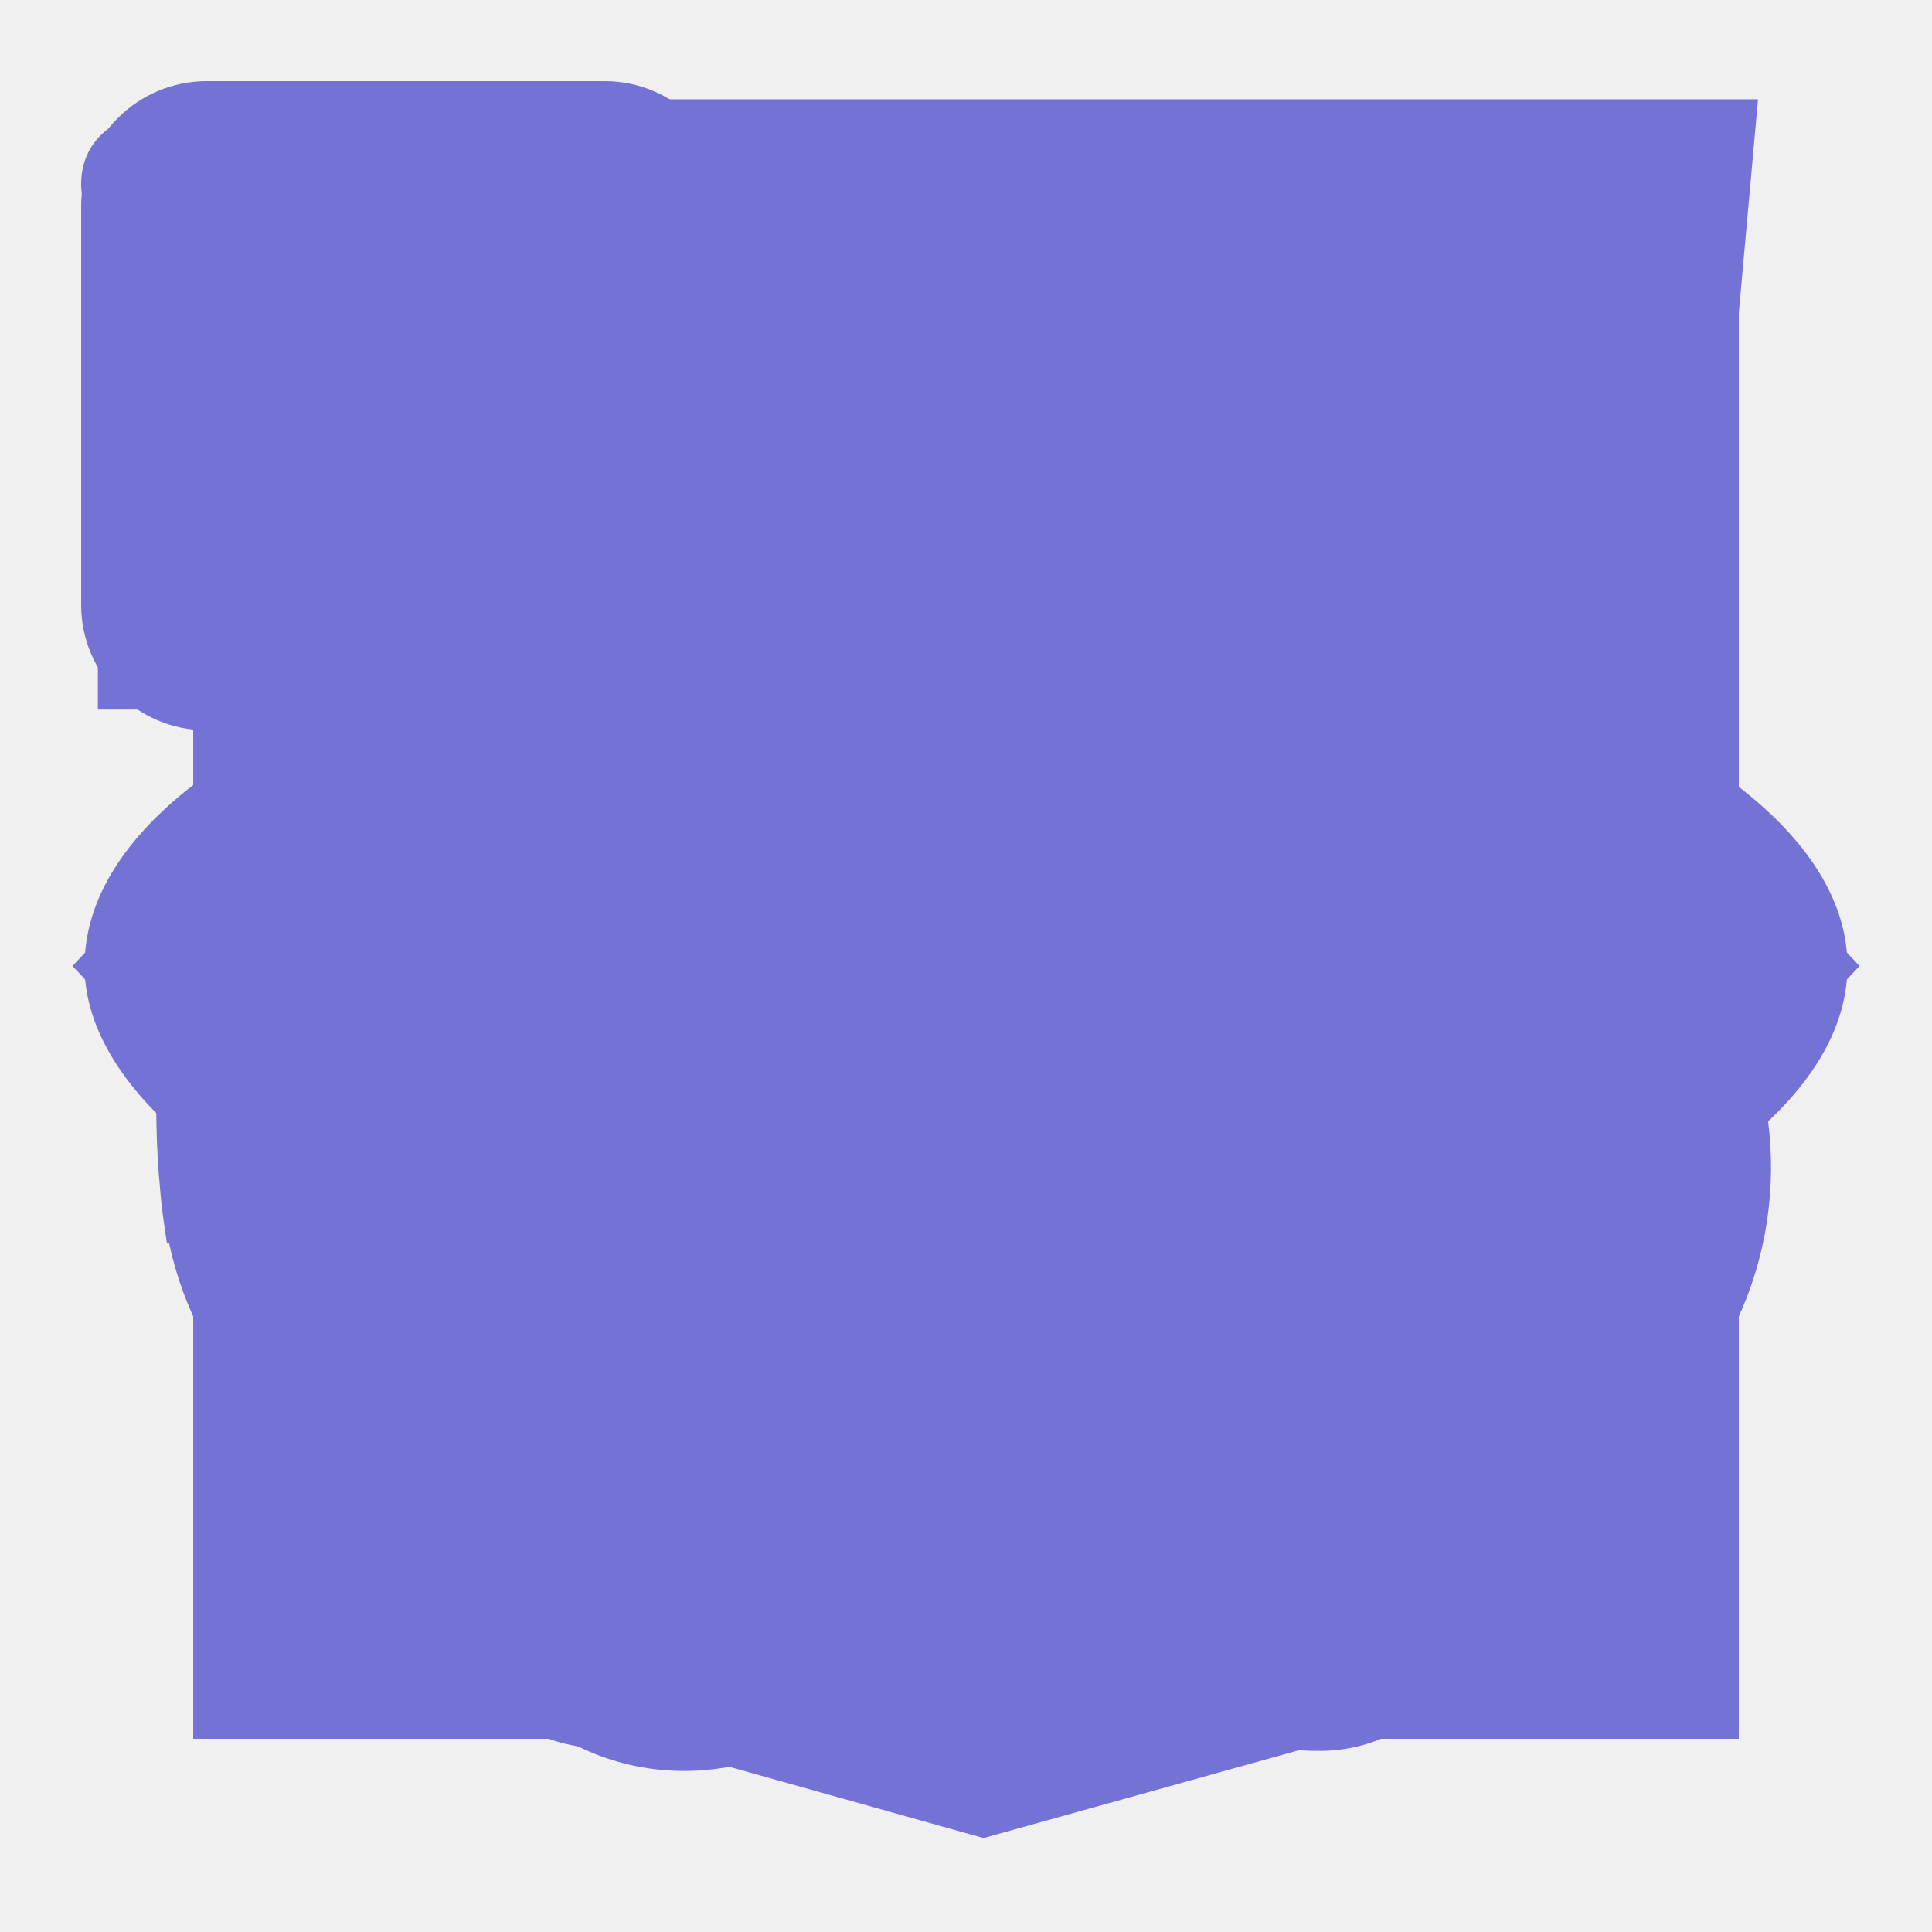
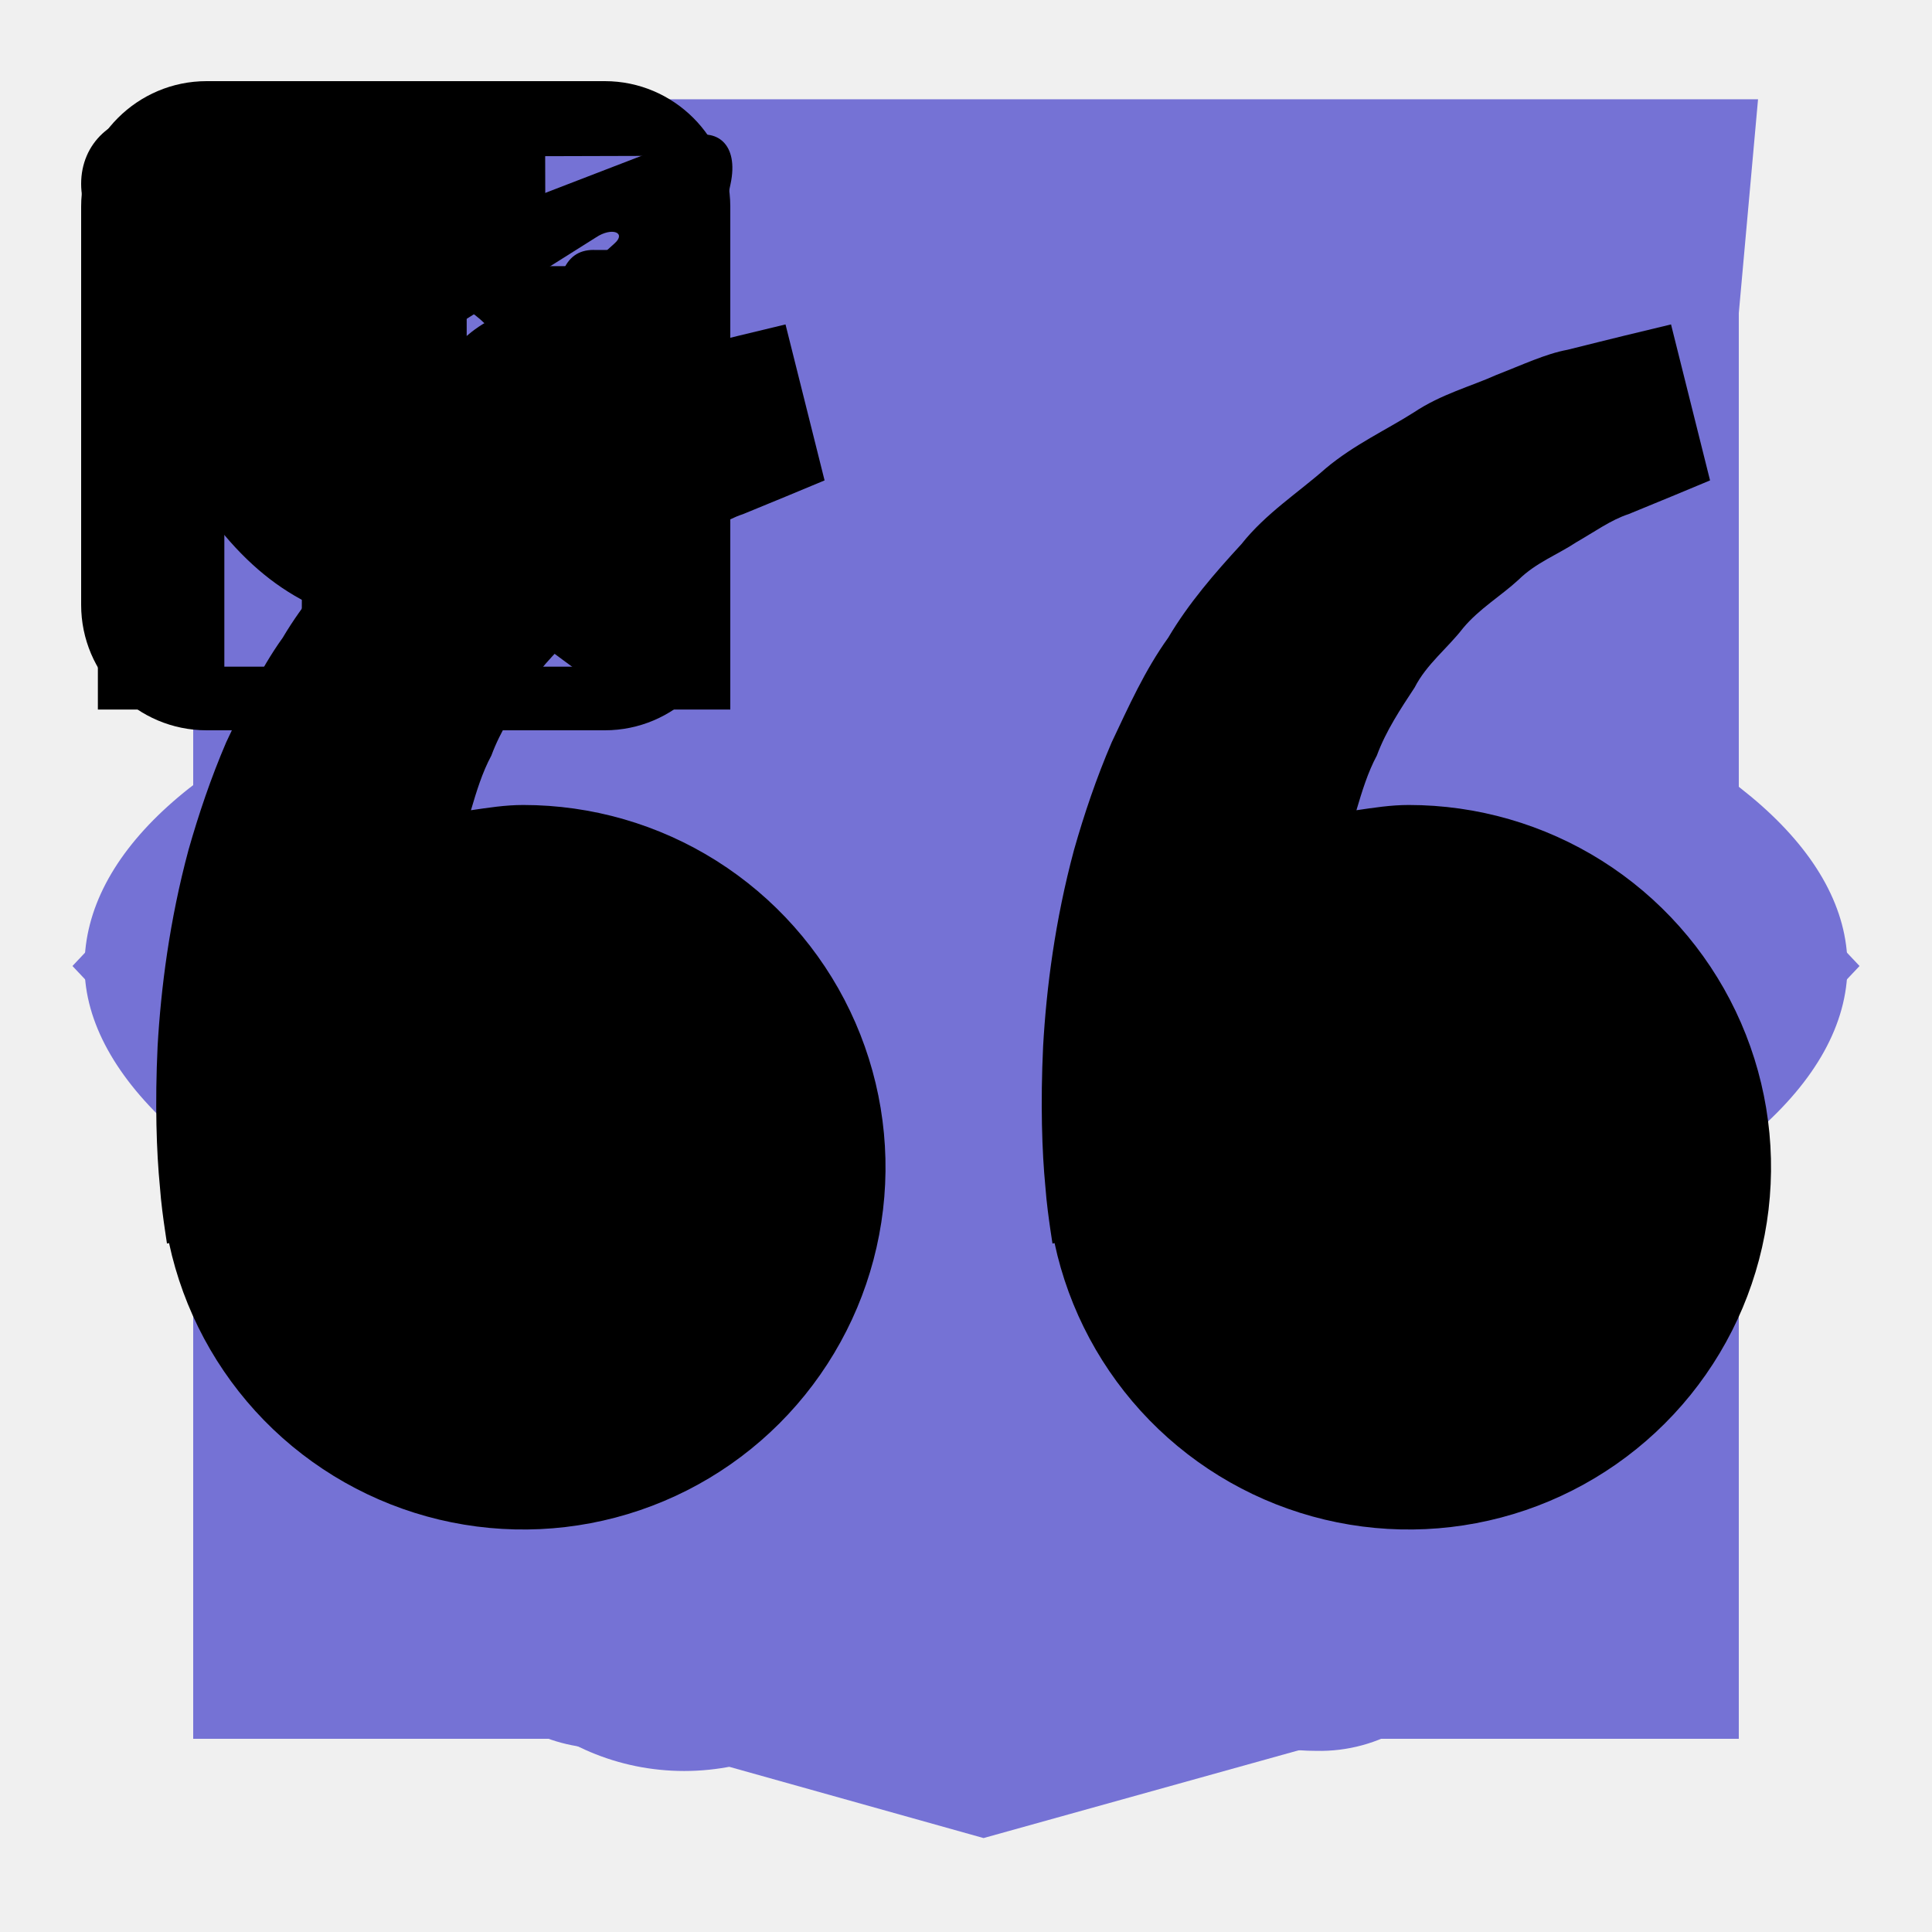
<svg xmlns="http://www.w3.org/2000/svg" width="50" height="50" viewBox="0 0 50 50" fill="none">
  <g id="code">
    <path fill-rule="evenodd" clip-rule="evenodd" d="M18.312 42.065L27.262 6.688L31.438 7.872L22.488 43.312L18.312 42.065Z" fill="#7572D5" />
    <path fill-rule="evenodd" clip-rule="evenodd" d="M13.502 12.688L16.562 15.928L7.995 25L16.562 34.072L13.502 37.312L1.875 25L13.502 12.688Z" fill="#7572D5" />
    <path fill-rule="evenodd" clip-rule="evenodd" d="M36.498 12.688L33.438 15.928L42.005 25L33.438 34.072L36.498 37.312L48.125 25L36.498 12.688Z" fill="#7572D5" />
  </g>
  <g id="css">
    <path d="M38.051 10.844L12.946 10.838L13.351 15.755L32.638 15.758L32.152 20.85H19.503L19.961 25.674H31.736L31.039 32.281L25.497 33.789L19.866 32.27L19.508 28.313H14.536L15.088 35.541L25.497 38.734L35.731 35.865L38.049 10.845L38.051 10.844ZM5.498 2.569H45.498L41.86 43L25.454 47.569L9.14 42.997L5.498 2.569Z" fill="#7572D5" />
  </g>
  <g id="figma">
    <path d="M17.708 4.167C14.257 4.167 11.458 6.965 11.458 10.417C11.458 13.868 14.257 16.667 17.708 16.667H32.292C35.743 16.667 38.542 13.868 38.542 10.417C38.542 6.965 35.743 4.167 32.292 4.167H17.708Z" fill="#7572D5" />
    <path d="M32.292 18.75C28.84 18.75 26.042 21.548 26.042 25C26.042 28.452 28.84 31.25 32.292 31.25C35.744 31.25 38.542 28.452 38.542 25C38.542 21.548 35.744 18.75 32.292 18.75Z" fill="#7572D5" />
    <path d="M11.458 25C11.458 21.548 14.257 18.75 17.708 18.75H23.958V31.25H17.708C14.257 31.25 11.458 28.452 11.458 25Z" fill="#7572D5" />
    <path d="M17.708 33.333C14.257 33.333 11.458 36.132 11.458 39.583C11.458 43.035 14.257 45.833 17.708 45.833C21.16 45.833 23.958 43.035 23.958 39.583V33.333H17.708Z" fill="#7572D5" />
  </g>
  <g id="react">
    <g clip-path="url(#clip0_20_1854)">
      <path d="M47.812 25C47.812 22.083 44.688 19.375 39.479 17.5L38.542 17.188V16.771C39.688 11.042 38.854 6.771 36.25 5.208C33.646 3.646 29.792 5.104 25.625 8.75L25 9.375L24.792 9.167H24.583C20.312 5.208 16.146 3.854 13.542 5.312C10.938 6.771 10.208 10.833 11.25 16.146C11.36 16.484 11.43 16.833 11.458 17.188L10.312 17.604C5.208 19.375 2.188 22.083 2.188 25C2.188 27.917 5.521 30.833 10.729 32.708L11.458 32.917C11.33 33.285 11.259 33.672 11.25 34.062C10.208 39.271 11.146 43.229 13.542 44.688C15.938 46.146 20.312 44.792 24.479 41.146L25.104 40.625L25.938 41.458C28.854 43.958 31.771 45.312 34.062 45.312C34.871 45.331 35.667 45.114 36.354 44.688C38.958 43.229 39.896 38.958 38.75 33.542V33.333C38.705 33.162 38.67 32.988 38.646 32.812H38.958C44.479 30.833 47.812 28.021 47.812 25ZM44.792 25C44.792 26.25 42.5 28.438 38.021 29.896H37.812C37.266 28.22 36.605 26.584 35.833 25C36.562 23.333 37.188 21.667 37.708 20.104L38.542 20.312C42.708 21.771 44.792 23.75 44.792 25ZM27.917 39.167L27.083 38.542C28.276 37.22 29.389 35.829 30.417 34.375L35.729 33.542C35.833 33.75 35.833 33.958 35.938 34.062C36.309 35.949 36.379 37.883 36.146 39.792C35.999 40.705 35.561 41.545 34.896 42.188C33.854 42.812 31.042 41.979 27.917 39.167ZM26.562 34.583L25.104 36.458L23.438 34.583H26.562ZM12.292 20C12.815 21.717 13.477 23.39 14.271 25C13.476 26.646 12.815 28.353 12.292 30.104L11.667 29.896C9.843 29.32 8.145 28.401 6.667 27.188C6.284 26.945 5.956 26.626 5.705 26.249C5.454 25.872 5.284 25.447 5.208 25C5.208 23.75 7.292 21.771 11.25 20.417L12.292 20ZM23.438 15.417L25 13.646L26.562 15.417H23.438ZM34.896 7.812C36.042 8.437 36.667 11.562 35.729 16.146C35.734 16.202 35.727 16.259 35.709 16.313C35.691 16.366 35.663 16.416 35.625 16.458L30.417 15.625C29.389 14.171 28.276 12.78 27.083 11.458L27.708 10.938C31.042 8.021 33.75 7.187 34.896 7.812ZM17.5 18.854L16.667 20.208L15.938 21.562C15.625 20.833 15.417 20.104 15.104 19.271L17.5 18.854ZM15.104 30.729C15.417 30 15.625 29.271 15.938 28.438L16.667 29.792L17.5 31.146L15.104 30.729ZM32.5 25C31.97 26.142 31.379 27.255 30.729 28.333C30.104 29.479 29.375 30.521 28.75 31.562H21.25C20.521 30.417 19.792 29.375 19.271 28.333C18.616 27.258 18.025 26.145 17.5 25C18.005 23.846 18.597 22.732 19.271 21.667C19.869 20.587 20.53 19.544 21.25 18.542C23.746 18.333 26.254 18.333 28.75 18.542C29.479 19.583 30.104 20.625 30.729 21.667C31.403 22.732 31.995 23.846 32.5 25ZM33.333 20.208L32.5 18.854L34.896 19.375C34.664 20.121 34.386 20.851 34.062 21.562L33.333 20.208ZM32.5 31.146L33.333 29.792L34.062 28.333L35 30.729L32.5 31.146ZM22.812 11.354H22.917L19.583 15.521L14.375 16.354C14.271 16.042 14.271 15.833 14.167 15.521C13.333 11.25 13.958 8.333 15 7.812C15.277 7.631 15.61 7.557 15.938 7.604C17.396 7.604 19.896 8.646 22.708 11.146L22.812 11.354ZM14.167 34.583C14.186 34.262 14.256 33.945 14.375 33.646L19.688 34.375C20.689 35.848 21.803 37.241 23.021 38.542L22.812 38.75L22.604 38.958C21.184 40.274 19.521 41.3 17.708 41.979C17.311 42.187 16.875 42.313 16.427 42.349C15.98 42.385 15.53 42.33 15.104 42.188C13.958 41.562 13.333 38.75 14.167 34.583Z" fill="#7572D5" />
      <path d="M25 20.417C24.089 20.396 23.193 20.647 22.426 21.138C21.659 21.629 21.055 22.337 20.692 23.173C20.329 24.008 20.223 24.933 20.388 25.828C20.553 26.724 20.981 27.551 21.618 28.202C22.255 28.854 23.071 29.301 23.963 29.486C24.855 29.672 25.781 29.587 26.625 29.243C27.468 28.9 28.191 28.313 28.699 27.557C29.207 26.801 29.479 25.911 29.479 25C29.48 23.802 29.011 22.652 28.174 21.795C27.337 20.939 26.197 20.444 25 20.417Z" fill="#7572D5" />
    </g>
    <defs>
      <clipPath id="clip0_20_1854">
        <rect width="50" height="50" fill="white" />
      </clipPath>
    </defs>
  </g>
  <g id="styled-component">
    <path d="M37.259 6.25L36.989 7.65C36.571 10.302 36.722 11.061 37.868 12.045L38.975 12.955L37.829 18.03C37.144 21.059 36.304 23.597 35.771 24.431C35.313 25.15 34.78 26.21 34.664 26.779C34.473 27.459 33.825 28.143 32.833 28.748C31.958 29.242 30.238 30.566 29.02 31.629C28.047 32.499 27.377 33.033 27.013 33.262L25.823 34.196C25.442 34.805 25.225 35.295 25.142 35.667C25.059 36.05 25.106 36.304 25.229 36.49C25.348 36.669 25.553 36.795 25.834 36.874C26.167 36.951 26.51 36.979 26.851 36.956C27.622 36.904 28.386 36.769 29.128 36.555C29.381 36.487 29.579 36.422 29.752 36.365C30.019 36.039 30.635 35.424 31.727 34.353C34.625 31.515 35.731 29.961 34.589 30.38C34.167 30.53 34.358 30.151 35.082 29.392C36.61 27.914 37.486 25.68 39.317 18.675C40.766 13.144 40.766 13.066 41.833 13.066C42.334 13.066 43.75 13.152 43.75 13.152V6.25H40.499H37.259ZM24.422 18.081C23.369 18.073 21.106 19.666 14.33 25.161C14.038 25.852 14.013 26.328 14.146 26.636C14.233 26.847 14.392 26.994 14.611 27.101C14.828 27.209 15.109 27.273 15.419 27.298C16.035 27.352 16.763 27.255 17.35 27.141L17.747 27.051C17.883 26.87 18.061 26.725 18.266 26.629C18.684 26.4 20.439 24.81 22.194 23.106C25.283 19.999 26.007 18.596 24.75 18.142C24.646 18.101 24.533 18.08 24.422 18.081ZM32.336 20.239C31.41 20.264 29.741 21.331 26.883 23.597C25.449 24.753 24.541 25.376 24.054 25.505L22.165 26.987C21.455 28.275 21.351 29.074 21.538 29.514C21.585 29.622 21.653 29.721 21.739 29.803C21.824 29.886 21.925 29.95 22.036 29.994C22.311 30.102 22.605 30.156 22.901 30.155C23.608 30.147 24.311 30.045 24.991 29.85C25.345 29.756 25.695 29.646 26.04 29.521L26.144 29.478L26.335 29.378C26.696 28.916 27.525 28.046 28.563 27.044C31.842 23.901 33.518 21.667 33.176 20.833C33.021 20.429 32.754 20.225 32.336 20.239ZM23.6 24.105C23.333 24.134 22.735 24.592 21.657 25.53C20.1 26.897 18.403 27.685 17.815 27.334C17.679 27.364 17.542 27.393 17.404 27.42C16.806 27.538 16.06 27.635 15.393 27.581C15.079 27.562 14.771 27.485 14.485 27.355C14.215 27.233 14 27.016 13.88 26.747C13.746 26.425 13.746 26.024 13.898 25.512L11.555 27.423L6.254 31.78V38.842L23.625 25.251C23.622 25.102 23.641 24.953 23.683 24.81C23.816 24.331 23.809 24.087 23.6 24.109V24.105ZM31.075 26.392C30.811 26.392 30.372 26.761 29.669 27.502C28.714 28.515 27.211 29.496 26.415 29.696L26.292 29.761C26.161 29.814 26.029 29.865 25.896 29.911C25.679 29.983 25.398 30.069 25.074 30.155C24.425 30.33 23.618 30.491 22.897 30.473C22.557 30.473 22.221 30.407 21.906 30.28C21.609 30.159 21.372 29.927 21.243 29.636C21.034 29.138 21.117 28.44 21.574 27.448L6.25 39.437V43.75H12.982L27.262 32.61C27.633 32.202 28.191 31.644 28.945 30.946C30.963 29.088 31.421 28.447 31.421 27.499C31.421 26.761 31.338 26.389 31.075 26.389V26.392ZM34.473 33.373L33.251 34.583C32.567 35.227 31.345 36.022 30.509 36.362L30.343 36.433L30.332 36.451L30.296 36.487C30.264 36.512 30.249 36.516 30.224 36.526C29.89 36.652 29.551 36.763 29.208 36.859C28.444 37.08 27.659 37.218 26.865 37.271C26.49 37.295 26.113 37.262 25.748 37.174C25.431 37.105 25.151 36.921 24.962 36.659C24.789 36.394 24.739 36.039 24.836 35.603C24.913 35.292 25.028 34.991 25.178 34.708L13.656 43.75H28.981L30.811 41.667C33.327 38.753 34.473 36.669 34.473 34.887V33.373Z" fill="#7572D5" />
  </g>
  <g id="typeScript">
    <path d="M5 25V45H45V5H5V25ZM37.235 23.407C38.252 23.66 39.025 24.112 39.737 24.848C40.105 25.242 40.652 25.958 40.695 26.132C40.708 26.182 38.968 27.348 37.915 28.003C37.877 28.028 37.723 27.863 37.553 27.61C37.037 26.86 36.498 26.537 35.673 26.48C34.46 26.397 33.68 27.032 33.687 28.092C33.676 28.352 33.734 28.611 33.857 28.842C34.123 29.393 34.62 29.725 36.173 30.397C39.038 31.63 40.263 32.442 41.025 33.597C41.875 34.885 42.067 36.943 41.488 38.473C40.855 40.137 39.28 41.267 37.063 41.64C36.378 41.762 34.753 41.743 34.017 41.61C32.41 41.323 30.887 40.53 29.947 39.488C29.578 39.083 28.86 38.022 28.905 37.947C28.923 37.92 29.088 37.818 29.272 37.712C29.452 37.61 30.123 37.222 30.758 36.853L31.908 36.187L32.15 36.543C32.487 37.057 33.222 37.762 33.667 37.997C34.943 38.67 36.695 38.575 37.558 37.8C37.732 37.654 37.869 37.469 37.96 37.261C38.05 37.053 38.092 36.827 38.08 36.6C38.08 36.137 38.022 35.933 37.78 35.583C37.47 35.14 36.835 34.767 35.032 33.983C32.968 33.095 32.08 32.543 31.267 31.667C30.759 31.088 30.384 30.405 30.168 29.667C30.017 29.102 29.978 27.685 30.098 27.115C30.523 25.12 32.028 23.732 34.2 23.318C34.905 23.185 36.543 23.235 37.235 23.407ZM27.845 25.077L27.858 26.715H22.65V41.508H18.967V26.715H13.763V25.108C13.763 24.218 13.782 23.475 13.807 23.458C13.827 23.432 16.995 23.418 20.835 23.425L27.827 23.445L27.845 25.077Z" fill="#7572D5" />
  </g>
  <g id="instagramm">
-     <path d="M15.652 2.1H5.348C3.557 2.1 2.1 3.556 2.1 5.347V8.778V15.653C2.1 17.444 3.557 18.9 5.348 18.9H15.652C17.443 18.9 18.9 17.444 18.9 15.653V8.771V5.341C18.893 3.556 17.437 2.1 15.652 2.1ZM16.583 4.035H16.957V4.403V6.882L14.116 6.889L14.109 4.042L16.583 4.035ZM8.098 8.771C8.636 8.03 9.509 7.538 10.493 7.538C11.478 7.538 12.351 8.024 12.889 8.771C13.243 9.257 13.447 9.854 13.447 10.497C13.447 12.124 12.121 13.455 10.487 13.455C8.853 13.455 7.54 12.124 7.54 10.497C7.54 9.854 7.75 9.257 8.098 8.771ZM17.259 15.646C17.259 16.532 16.538 17.253 15.652 17.253H5.348C4.463 17.253 3.741 16.532 3.741 15.646V8.771H6.247C6.031 9.303 5.906 9.887 5.906 10.497C5.906 13.029 7.967 15.089 10.5 15.089C13.033 15.089 15.094 13.029 15.094 10.497C15.094 9.887 14.969 9.303 14.752 8.771H17.259V15.646Z" fill="#7572D5" />
+     <path d="M15.652 2.1H5.348C3.557 2.1 2.1 3.556 2.1 5.347V8.778V15.653C2.1 17.444 3.557 18.9 5.348 18.9H15.652C17.443 18.9 18.9 17.444 18.9 15.653V8.771V5.341C18.893 3.556 17.437 2.1 15.652 2.1ZM16.583 4.035H16.957V4.403V6.882L14.116 6.889L14.109 4.042L16.583 4.035ZM8.098 8.771C8.636 8.03 9.509 7.538 10.493 7.538C11.478 7.538 12.351 8.024 12.889 8.771C13.243 9.257 13.447 9.854 13.447 10.497C13.447 12.124 12.121 13.455 10.487 13.455C8.853 13.455 7.54 12.124 7.54 10.497C7.54 9.854 7.75 9.257 8.098 8.771ZM17.259 15.646C17.259 16.532 16.538 17.253 15.652 17.253H5.348C4.463 17.253 3.741 16.532 3.741 15.646V8.771H6.247C6.031 9.303 5.906 9.887 5.906 10.497C5.906 13.029 7.967 15.089 10.5 15.089C13.033 15.089 15.094 13.029 15.094 10.497C15.094 9.887 14.969 9.303 14.752 8.771H17.259V15.646Z" fill="currentColor" />
  </g>
  <g id="linkendin">
-     <path d="M5.806 7.886H2.533V18.363H5.806V7.886Z" fill="#7572D5" />
-     <path d="M4.101 2.94C2.894 2.94 2.1 3.721 2.1 4.757C2.1 5.774 2.868 6.574 4.055 6.574H4.081C5.314 6.574 6.082 5.768 6.075 4.757C6.049 3.721 5.308 2.94 4.101 2.94Z" fill="#7572D5" />
-     <path d="M14.748 7.788C12.871 7.788 11.697 8.811 11.481 9.533V7.886H7.801C7.847 8.759 7.801 18.363 7.801 18.363H11.481V12.701C11.481 12.38 11.468 12.065 11.559 11.842C11.809 11.212 12.353 10.556 13.331 10.556C14.61 10.556 15.187 11.527 15.187 12.944V18.363H18.9V12.537C18.9 9.297 17.076 7.788 14.748 7.788Z" fill="#7572D5" />
+     <path d="M5.806 7.886H2.533V18.363H5.806V7.886Z" fill="currentColor" />
+     <path d="M4.101 2.94C2.894 2.94 2.1 3.721 2.1 4.757C2.1 5.774 2.868 6.574 4.055 6.574H4.081C5.314 6.574 6.082 5.768 6.075 4.757C6.049 3.721 5.308 2.94 4.101 2.94Z" fill="currentColor" />
+     <path d="M14.748 7.788C12.871 7.788 11.697 8.811 11.481 9.533V7.886H7.801C7.847 8.759 7.801 18.363 7.801 18.363H11.481V12.701C11.481 12.38 11.468 12.065 11.559 11.842C11.809 11.212 12.353 10.556 13.331 10.556C14.61 10.556 15.187 11.527 15.187 12.944V18.363H18.9V12.537C18.9 9.297 17.076 7.788 14.748 7.788Z" fill="currentColor" />
  </g>
  <g id="telegramm">
-     <path d="M18.906 4.764L16.37 16.721C16.179 17.564 15.68 17.774 14.972 17.377L11.108 14.53L9.245 16.323C9.038 16.53 8.866 16.702 8.468 16.702L8.746 12.768L15.905 6.299C16.217 6.022 15.838 5.867 15.422 6.145L6.571 11.719L2.76 10.526C1.932 10.267 1.917 9.697 2.933 9.299L17.837 3.557C18.527 3.299 19.131 3.71 18.906 4.764Z" fill="#7572D5" />
+     <path d="M18.906 4.764L16.37 16.721C16.179 17.564 15.68 17.774 14.972 17.377L11.108 14.53L9.245 16.323C9.038 16.53 8.866 16.702 8.468 16.702L8.746 12.768L15.905 6.299C16.217 6.022 15.838 5.867 15.422 6.145L6.571 11.719L2.76 10.526C1.932 10.267 1.917 9.697 2.933 9.299L17.837 3.557C18.527 3.299 19.131 3.71 18.906 4.764Z" fill="currentColor" />
  </g>
  <g id="vk">
-     <path d="M18.17 13.994C17.804 13.539 17.388 13.131 16.986 12.737C16.843 12.597 16.695 12.452 16.553 12.308C16.144 11.893 16.129 11.738 16.453 11.267C16.677 10.942 16.915 10.617 17.144 10.303C17.353 10.018 17.568 9.724 17.775 9.428L17.817 9.367C18.212 8.801 18.62 8.216 18.837 7.51C18.894 7.324 18.953 7.05 18.817 6.82C18.682 6.591 18.419 6.522 18.234 6.489C18.142 6.473 18.051 6.471 17.966 6.471L15.381 6.469L15.36 6.468C14.969 6.468 14.705 6.659 14.554 7.052C14.41 7.427 14.252 7.827 14.071 8.207C13.712 8.963 13.255 9.834 12.595 10.561L12.567 10.592C12.489 10.679 12.4 10.777 12.336 10.777C12.326 10.777 12.315 10.775 12.303 10.771C12.166 10.716 12.074 10.373 12.079 10.213C12.079 10.211 12.079 10.209 12.079 10.206L12.077 7.111C12.077 7.1 12.076 7.089 12.075 7.078C12.009 6.575 11.863 6.262 11.313 6.15C11.298 6.147 11.283 6.146 11.268 6.146H8.581C8.143 6.146 7.901 6.33 7.675 6.606C7.613 6.68 7.486 6.834 7.549 7.02C7.613 7.209 7.821 7.25 7.889 7.263C8.225 7.329 8.415 7.542 8.468 7.915C8.562 8.561 8.574 9.251 8.505 10.087C8.485 10.319 8.447 10.498 8.385 10.651C8.37 10.687 8.318 10.804 8.266 10.804C8.249 10.804 8.201 10.797 8.112 10.734C7.904 10.586 7.751 10.375 7.574 10.114C6.969 9.228 6.461 8.252 6.021 7.129C5.858 6.716 5.553 6.485 5.163 6.478C4.734 6.471 4.345 6.468 3.974 6.468C3.569 6.468 3.193 6.472 2.826 6.48C2.512 6.486 2.295 6.583 2.181 6.77C2.066 6.957 2.074 7.203 2.203 7.5C3.237 9.883 4.175 11.615 5.243 13.117C5.992 14.168 6.743 14.896 7.607 15.407C8.517 15.946 9.536 16.208 10.724 16.208C10.858 16.208 10.998 16.205 11.138 16.198C11.828 16.163 12.084 15.904 12.116 15.208C12.132 14.852 12.169 14.479 12.338 14.161C12.444 13.961 12.544 13.961 12.576 13.961C12.639 13.961 12.717 13.991 12.801 14.047C12.951 14.148 13.08 14.284 13.186 14.403C13.285 14.516 13.383 14.63 13.482 14.745C13.694 14.991 13.913 15.246 14.143 15.487C14.645 16.016 15.197 16.249 15.832 16.198H18.202C18.207 16.198 18.212 16.198 18.218 16.198C18.454 16.182 18.658 16.046 18.779 15.825C18.928 15.552 18.925 15.204 18.771 14.893C18.596 14.541 18.369 14.241 18.17 13.994Z" fill="#7572D5" />
+     <path d="M18.17 13.994C17.804 13.539 17.388 13.131 16.986 12.737C16.843 12.597 16.695 12.452 16.553 12.308C16.144 11.893 16.129 11.738 16.453 11.267C16.677 10.942 16.915 10.617 17.144 10.303C17.353 10.018 17.568 9.724 17.775 9.428L17.817 9.367C18.212 8.801 18.62 8.216 18.837 7.51C18.894 7.324 18.953 7.05 18.817 6.82C18.682 6.591 18.419 6.522 18.234 6.489C18.142 6.473 18.051 6.471 17.966 6.471L15.381 6.469L15.36 6.468C14.969 6.468 14.705 6.659 14.554 7.052C14.41 7.427 14.252 7.827 14.071 8.207C13.712 8.963 13.255 9.834 12.595 10.561L12.567 10.592C12.489 10.679 12.4 10.777 12.336 10.777C12.326 10.777 12.315 10.775 12.303 10.771C12.166 10.716 12.074 10.373 12.079 10.213C12.079 10.211 12.079 10.209 12.079 10.206L12.077 7.111C12.077 7.1 12.076 7.089 12.075 7.078C12.009 6.575 11.863 6.262 11.313 6.15C11.298 6.147 11.283 6.146 11.268 6.146H8.581C8.143 6.146 7.901 6.33 7.675 6.606C7.613 6.68 7.486 6.834 7.549 7.02C7.613 7.209 7.821 7.25 7.889 7.263C8.225 7.329 8.415 7.542 8.468 7.915C8.562 8.561 8.574 9.251 8.505 10.087C8.485 10.319 8.447 10.498 8.385 10.651C8.37 10.687 8.318 10.804 8.266 10.804C8.249 10.804 8.201 10.797 8.112 10.734C7.904 10.586 7.751 10.375 7.574 10.114C6.969 9.228 6.461 8.252 6.021 7.129C5.858 6.716 5.553 6.485 5.163 6.478C4.734 6.471 4.345 6.468 3.974 6.468C3.569 6.468 3.193 6.472 2.826 6.48C2.512 6.486 2.295 6.583 2.181 6.77C2.066 6.957 2.074 7.203 2.203 7.5C3.237 9.883 4.175 11.615 5.243 13.117C5.992 14.168 6.743 14.896 7.607 15.407C8.517 15.946 9.536 16.208 10.724 16.208C10.858 16.208 10.998 16.205 11.138 16.198C11.828 16.163 12.084 15.904 12.116 15.208C12.132 14.852 12.169 14.479 12.338 14.161C12.444 13.961 12.544 13.961 12.576 13.961C12.639 13.961 12.717 13.991 12.801 14.047C12.951 14.148 13.08 14.284 13.186 14.403C13.285 14.516 13.383 14.63 13.482 14.745C13.694 14.991 13.913 15.246 14.143 15.487C14.645 16.016 15.197 16.249 15.832 16.198H18.202C18.207 16.198 18.212 16.198 18.218 16.198C18.454 16.182 18.658 16.046 18.779 15.825C18.928 15.552 18.925 15.204 18.771 14.893C18.596 14.541 18.369 14.241 18.17 13.994Z" fill="currentColor" />
  </g>
  <g id="quote-all-rigth">
-     <path d="M13.542 20.833C13.077 20.833 12.631 20.904 12.188 20.969C12.331 20.485 12.479 19.994 12.717 19.552C12.954 18.91 13.325 18.354 13.694 17.794C14.002 17.188 14.546 16.777 14.946 16.258C15.365 15.754 15.935 15.419 16.387 15C16.831 14.562 17.413 14.344 17.875 14.035C18.358 13.758 18.779 13.452 19.229 13.306L20.352 12.844L21.34 12.433L20.329 8.396L19.085 8.696C18.688 8.796 18.202 8.912 17.65 9.052C17.085 9.156 16.483 9.442 15.812 9.702C15.15 9.998 14.383 10.198 13.671 10.673C12.954 11.127 12.127 11.506 11.398 12.115C10.692 12.742 9.84 13.285 9.21 14.083C8.523 14.829 7.844 15.613 7.317 16.504C6.706 17.354 6.292 18.288 5.854 19.21C5.458 20.133 5.14 21.077 4.879 21.994C4.385 23.831 4.165 25.577 4.079 27.071C4.008 28.567 4.05 29.81 4.138 30.71C4.169 31.135 4.227 31.548 4.269 31.833L4.321 32.183L4.375 32.171C4.746 33.902 5.599 35.492 6.835 36.759C8.072 38.025 9.642 38.915 11.364 39.327C13.085 39.738 14.888 39.654 16.564 39.083C18.24 38.512 19.72 37.479 20.832 36.103C21.945 34.726 22.646 33.063 22.853 31.305C23.06 29.547 22.765 27.766 22.002 26.169C21.24 24.571 20.04 23.223 18.543 22.278C17.046 21.334 15.312 20.833 13.542 20.833ZM36.458 20.833C35.994 20.833 35.548 20.904 35.104 20.969C35.248 20.485 35.396 19.994 35.633 19.552C35.871 18.91 36.242 18.354 36.61 17.794C36.919 17.188 37.462 16.777 37.862 16.258C38.281 15.754 38.852 15.419 39.304 15C39.748 14.562 40.329 14.344 40.792 14.035C41.275 13.758 41.696 13.452 42.146 13.306L43.269 12.844L44.256 12.433L43.246 8.396L42.002 8.696C41.604 8.796 41.119 8.912 40.567 9.052C40.002 9.156 39.4 9.442 38.729 9.702C38.069 10 37.3 10.198 36.587 10.675C35.871 11.129 35.044 11.508 34.315 12.117C33.608 12.744 32.756 13.287 32.127 14.083C31.44 14.829 30.76 15.613 30.233 16.504C29.623 17.354 29.208 18.288 28.771 19.21C28.375 20.133 28.056 21.077 27.796 21.994C27.302 23.831 27.081 25.577 26.996 27.071C26.925 28.567 26.967 29.81 27.054 30.71C27.085 31.135 27.144 31.548 27.185 31.833L27.238 32.183L27.292 32.171C27.662 33.902 28.515 35.492 29.752 36.759C30.989 38.025 32.559 38.915 34.281 39.327C36.002 39.738 37.805 39.654 39.481 39.083C41.156 38.512 42.636 37.479 43.749 36.103C44.862 34.726 45.563 33.063 45.77 31.305C45.977 29.547 45.682 27.766 44.919 26.169C44.156 24.571 42.957 23.223 41.46 22.278C39.962 21.334 38.228 20.833 36.458 20.833Z" fill="#7572D5" />
+     <path d="M13.542 20.833C13.077 20.833 12.631 20.904 12.188 20.969C12.331 20.485 12.479 19.994 12.717 19.552C12.954 18.91 13.325 18.354 13.694 17.794C14.002 17.188 14.546 16.777 14.946 16.258C15.365 15.754 15.935 15.419 16.387 15C16.831 14.562 17.413 14.344 17.875 14.035C18.358 13.758 18.779 13.452 19.229 13.306L20.352 12.844L21.34 12.433L20.329 8.396L19.085 8.696C18.688 8.796 18.202 8.912 17.65 9.052C17.085 9.156 16.483 9.442 15.812 9.702C15.15 9.998 14.383 10.198 13.671 10.673C12.954 11.127 12.127 11.506 11.398 12.115C10.692 12.742 9.84 13.285 9.21 14.083C8.523 14.829 7.844 15.613 7.317 16.504C6.706 17.354 6.292 18.288 5.854 19.21C5.458 20.133 5.14 21.077 4.879 21.994C4.385 23.831 4.165 25.577 4.079 27.071C4.008 28.567 4.05 29.81 4.138 30.71C4.169 31.135 4.227 31.548 4.269 31.833L4.321 32.183L4.375 32.171C4.746 33.902 5.599 35.492 6.835 36.759C8.072 38.025 9.642 38.915 11.364 39.327C13.085 39.738 14.888 39.654 16.564 39.083C18.24 38.512 19.72 37.479 20.832 36.103C21.945 34.726 22.646 33.063 22.853 31.305C23.06 29.547 22.765 27.766 22.002 26.169C21.24 24.571 20.04 23.223 18.543 22.278C17.046 21.334 15.312 20.833 13.542 20.833ZM36.458 20.833C35.994 20.833 35.548 20.904 35.104 20.969C35.248 20.485 35.396 19.994 35.633 19.552C35.871 18.91 36.242 18.354 36.61 17.794C36.919 17.188 37.462 16.777 37.862 16.258C38.281 15.754 38.852 15.419 39.304 15C39.748 14.562 40.329 14.344 40.792 14.035C41.275 13.758 41.696 13.452 42.146 13.306L43.269 12.844L44.256 12.433L43.246 8.396L42.002 8.696C41.604 8.796 41.119 8.912 40.567 9.052C40.002 9.156 39.4 9.442 38.729 9.702C38.069 10 37.3 10.198 36.587 10.675C35.871 11.129 35.044 11.508 34.315 12.117C33.608 12.744 32.756 13.287 32.127 14.083C31.44 14.829 30.76 15.613 30.233 16.504C29.623 17.354 29.208 18.288 28.771 19.21C28.375 20.133 28.056 21.077 27.796 21.994C27.302 23.831 27.081 25.577 26.996 27.071C26.925 28.567 26.967 29.81 27.054 30.71C27.085 31.135 27.144 31.548 27.185 31.833L27.238 32.183L27.292 32.171C27.662 33.902 28.515 35.492 29.752 36.759C30.989 38.025 32.559 38.915 34.281 39.327C36.002 39.738 37.805 39.654 39.481 39.083C41.156 38.512 42.636 37.479 43.749 36.103C44.862 34.726 45.563 33.063 45.77 31.305C45.977 29.547 45.682 27.766 44.919 26.169C44.156 24.571 42.957 23.223 41.46 22.278C39.962 21.334 38.228 20.833 36.458 20.833Z" fill="currentColor" />
  </g>
</svg>
